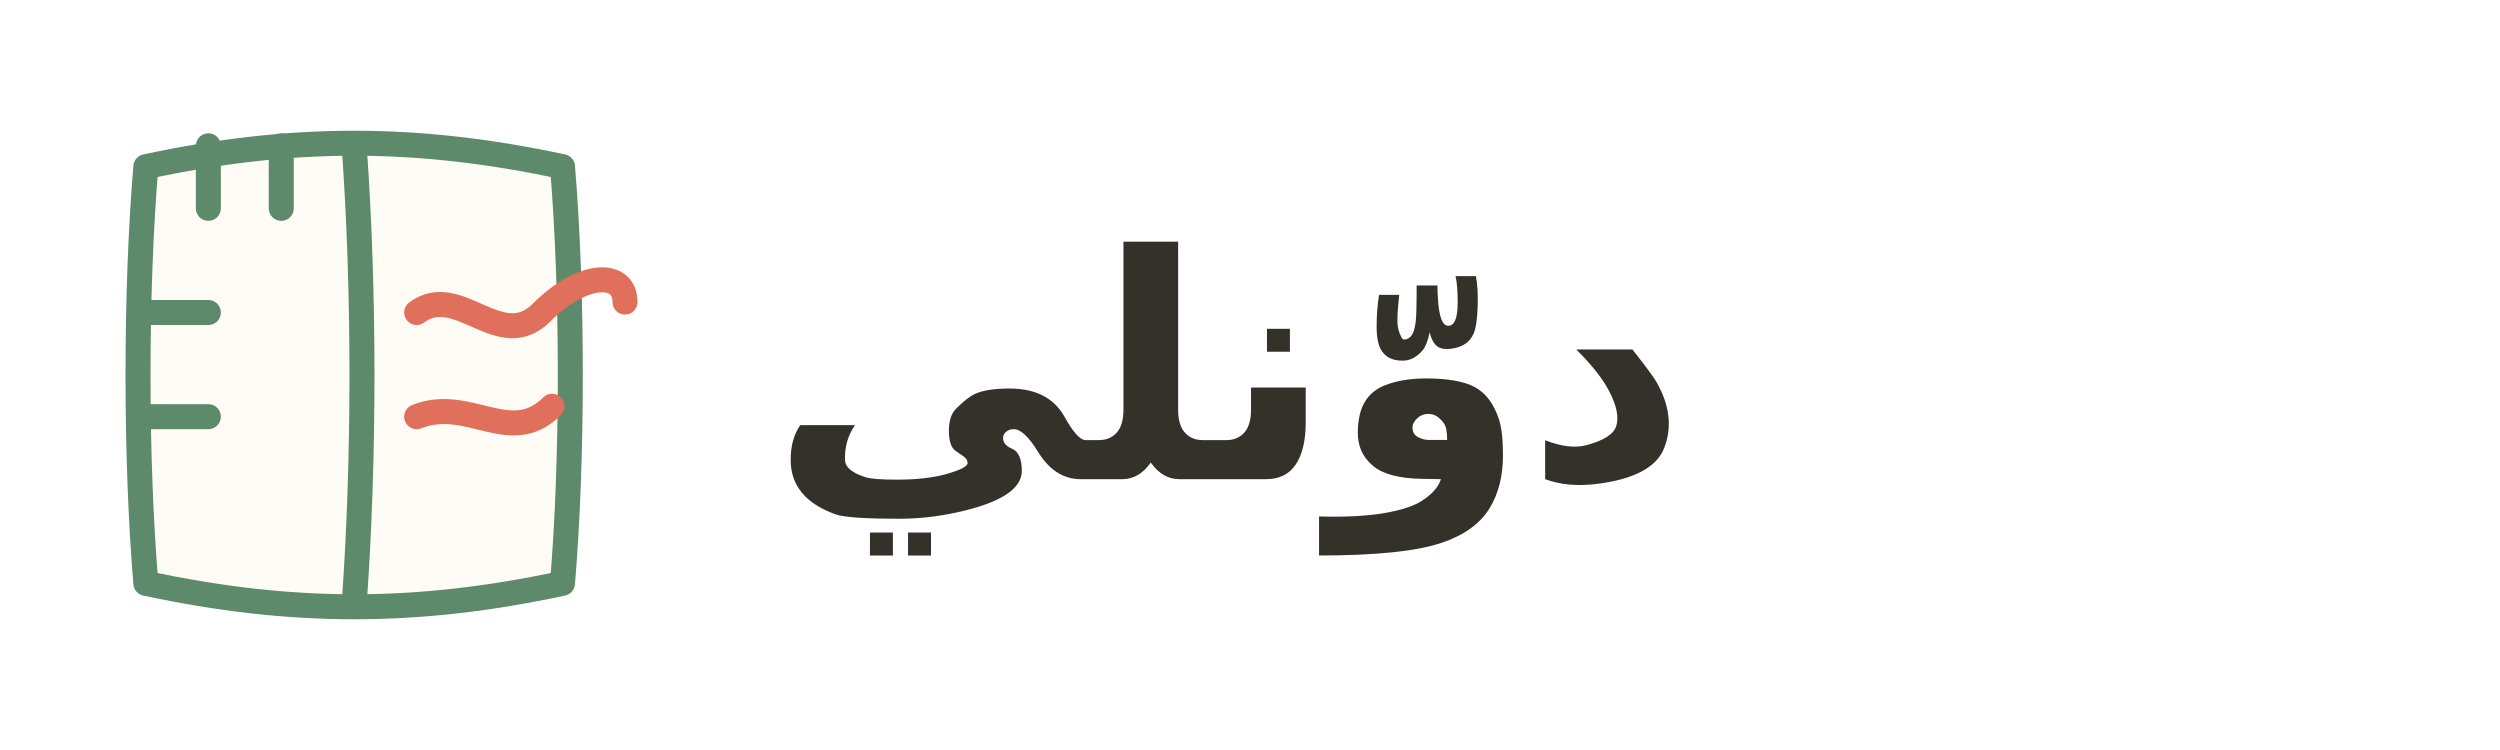
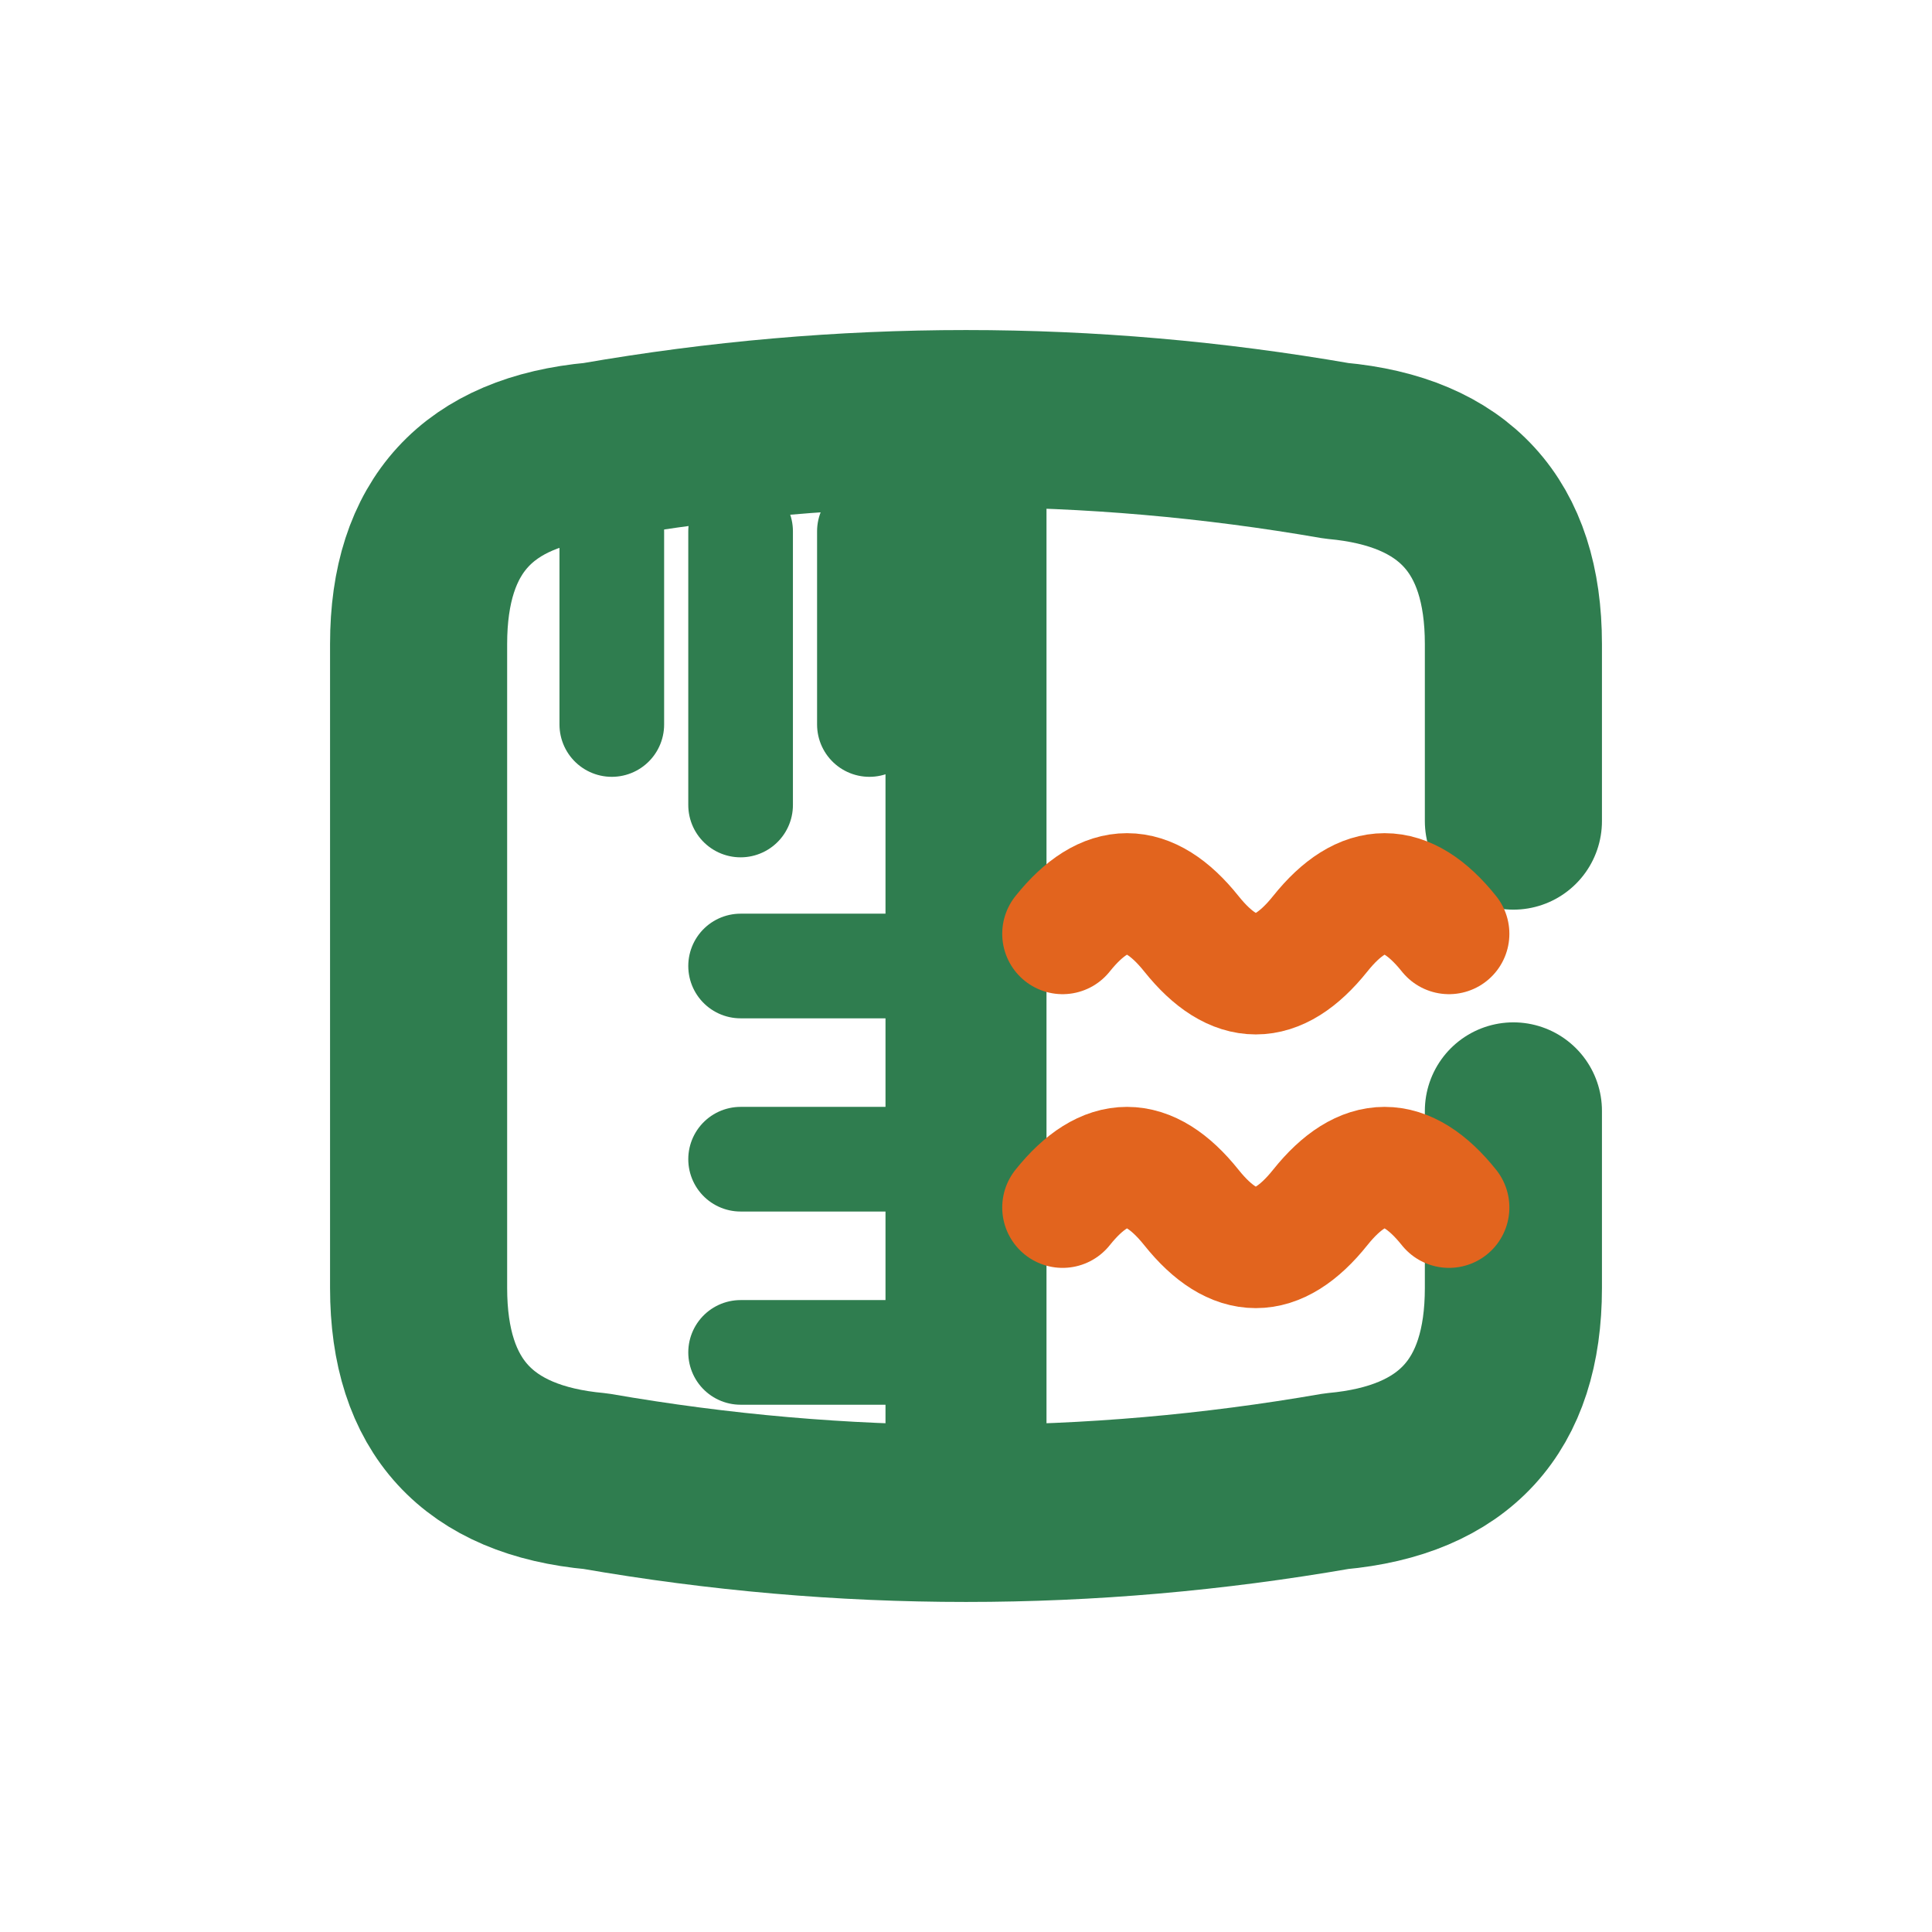
- <svg xmlns="http://www.w3.org/2000/svg" viewBox="0 0 240 72" fill="none" role="img" aria-label="دوّنلي Dawwenli">
-   <g stroke="#5C8A6B" stroke-width="2.4" stroke-linecap="round" stroke-linejoin="round">
-     <path d="M14 16c14-3 26-3 40 0 1 12 1 28 0 40-14 3-26 3-40 0-1-12-1-28 0-40Z" fill="#FFFCF5" />
-     <path d="M34 14c1 14 1 30 0 44" />
-     <path d="M20 14v6M27 14v6M14 30h6M14 40h6" />
-     <path d="M40 30c4-3 8 4 12 0s8-4 8-1" stroke="#E0705C" />
-     <path d="M40 40c5-2 9 3 13-1" stroke="#E0705C" />
+ <svg xmlns="http://www.w3.org/2000/svg" viewBox="0 0 240 240" fill="none" role="img" aria-label="دوّنلي">
+   <g stroke="#2F7D4F" stroke-width="22" stroke-linecap="round" stroke-linejoin="round">
+     <path d="M188 102 L188 80 Q188 58 166 56 Q120 48 74 56 Q52 58 52 80 L52 160 Q52 182 74 184 Q120 192 166 184 Q188 182 188 160 L188 138" />
+     <path d="M120 62 L120 178" stroke-width="20" />
  </g>
-   <text x="74" y="46" font-family="Lemonada, sans-serif" font-size="30" font-weight="700" fill="#34302A">دوّنلي</text>
+   <g stroke="#2F7D4F" stroke-width="13" stroke-linecap="round">
+     <path d="M76 66 L76 90" />
+     <path d="M92 66 L92 100" />
+     <path d="M108 66 L108 90" />
+     <path d="M120 120 L92 120" />
+     <path d="M120 144 L92 144" />
+     <path d="M120 168 L92 168" />
+   </g>
+   <g stroke="#E2641E" stroke-width="15" stroke-linecap="round" stroke-linejoin="round">
+     <path d="M132 116 q8 -10 16 0 q8 10 16 0 q8 -10 16 0" />
+     <path d="M132 150 q8 -10 16 0 q8 10 16 0 q8 -10 16 0" />
+   </g>
</svg>
